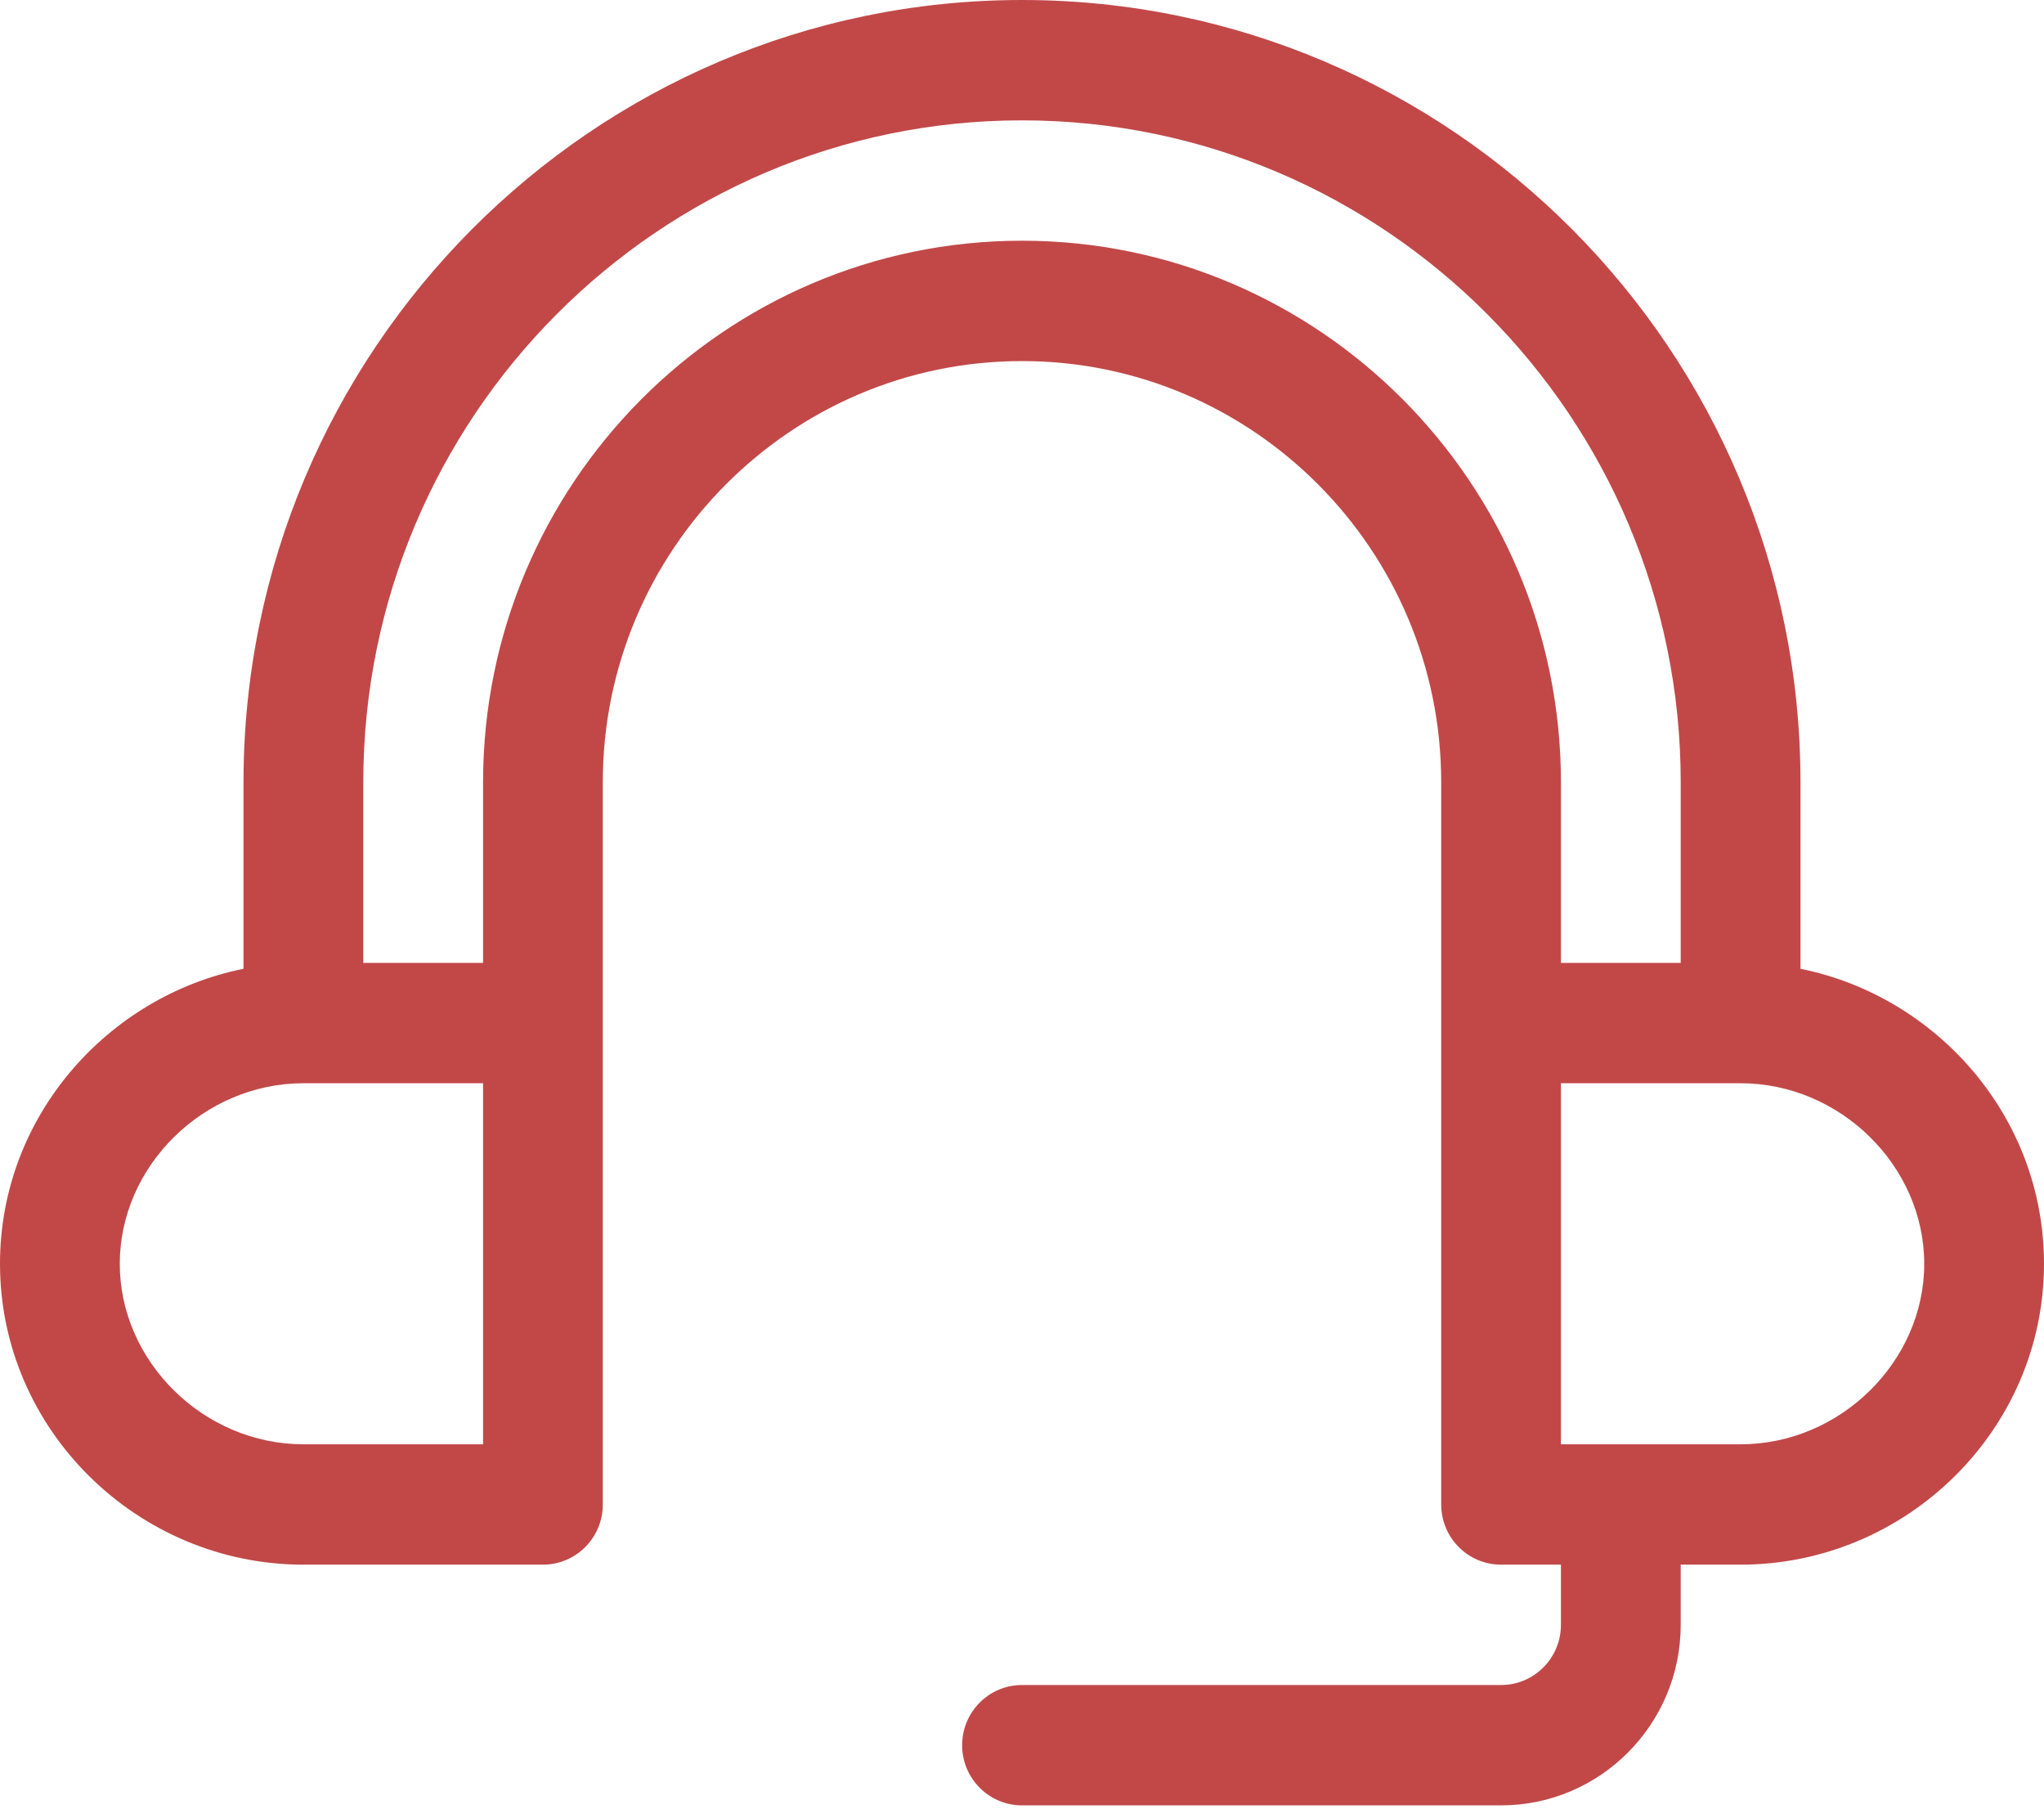
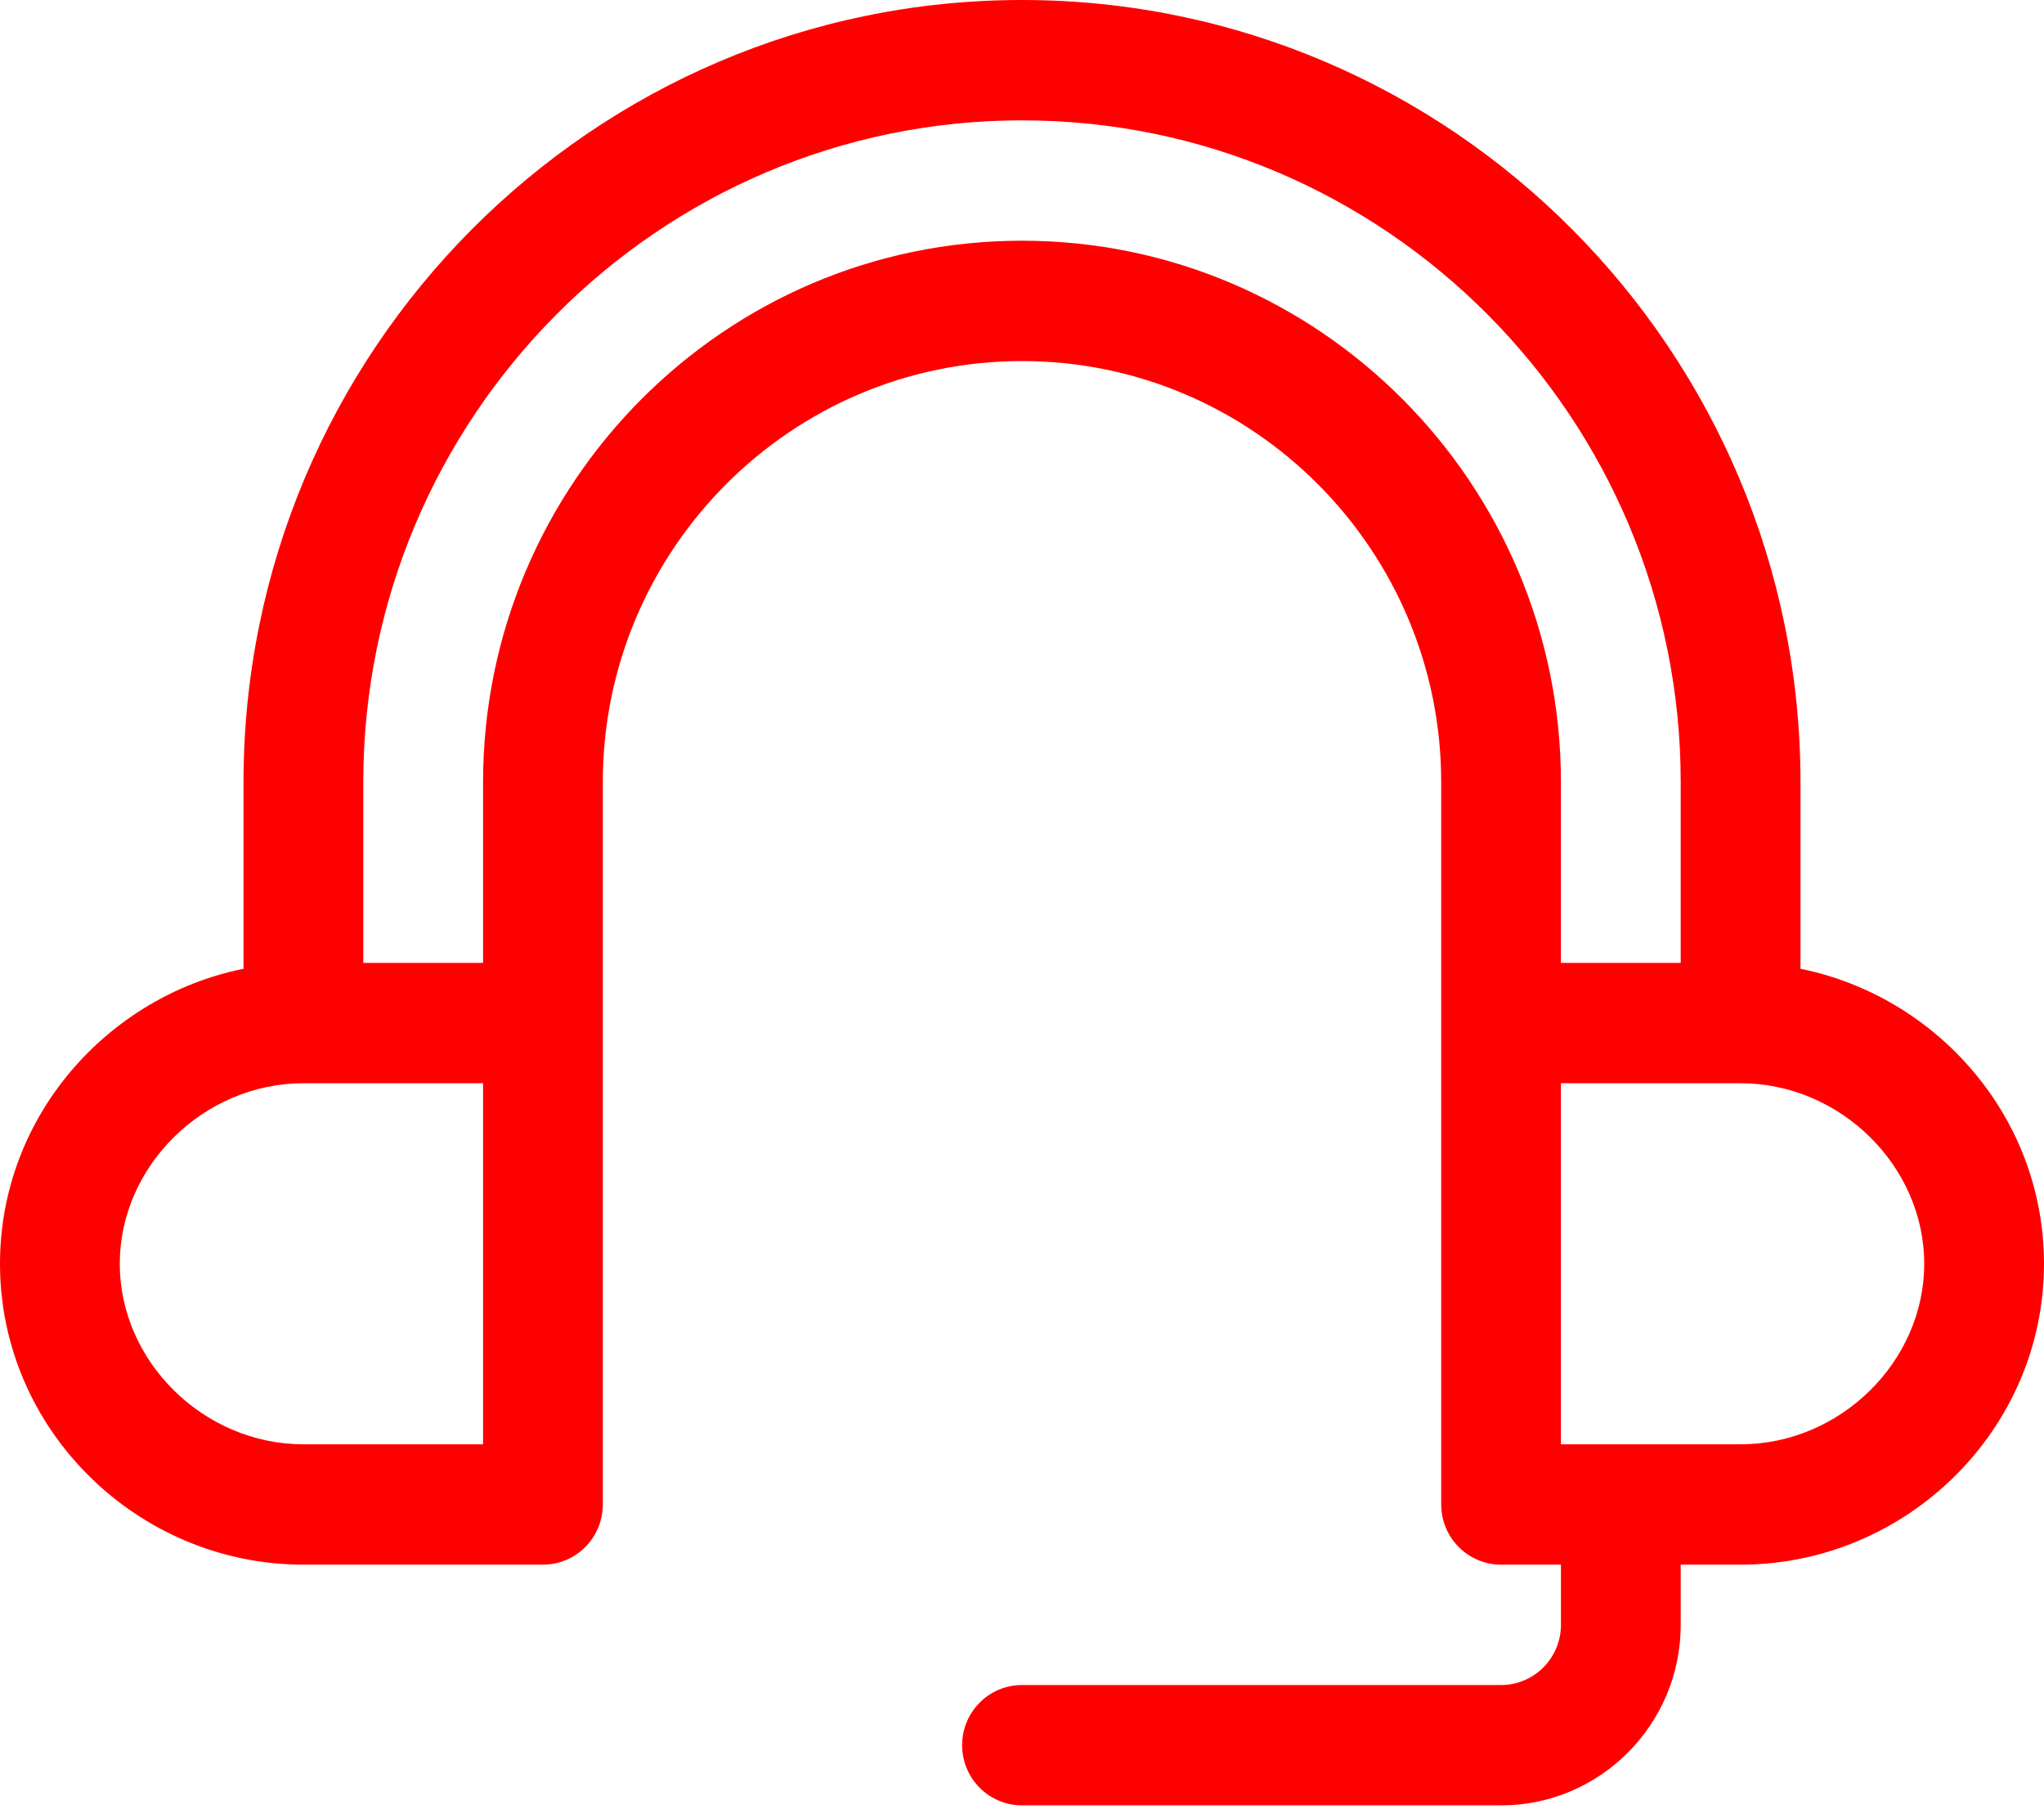
<svg xmlns="http://www.w3.org/2000/svg" width="45" height="40" viewBox="0 0 45 40" fill="none">
-   <path d="M39.639 21.323V17.219C39.639 7.724 31.95 0 22.5 0C13.05 0 5.361 7.724 5.361 17.219V21.323C2.384 21.921 0 24.561 0 27.816C0 31.476 3.035 34.438 6.68 34.438H11.953C12.681 34.438 13.271 33.845 13.271 33.114V17.219C13.271 12.107 17.411 7.947 22.5 7.947C27.589 7.947 31.729 12.107 31.729 17.219V33.114C31.729 33.845 32.319 34.438 33.047 34.438H34.365V35.763C34.365 36.493 33.774 37.087 33.047 37.087H22.5C21.772 37.087 21.182 37.68 21.182 38.412C21.182 39.143 21.772 39.736 22.5 39.736H33.047C35.228 39.736 37.002 37.954 37.002 35.763V34.438H38.32C41.964 34.438 45 31.477 45 27.816C45 24.564 42.619 21.922 39.639 21.323ZM10.635 31.789H6.68C4.488 31.789 2.637 29.97 2.637 27.816C2.637 25.662 4.488 23.842 6.68 23.842H10.635V31.789ZM22.5 5.298C15.957 5.298 10.635 10.646 10.635 17.219V21.193H7.998V17.219C7.998 9.185 14.504 2.649 22.5 2.649C30.496 2.649 37.002 9.185 37.002 17.219V21.193H34.365V17.219C34.365 10.646 29.043 5.298 22.5 5.298ZM38.32 31.789H34.365V23.842H38.32C40.512 23.842 42.363 25.662 42.363 27.816C42.363 29.97 40.512 31.789 38.32 31.789Z" fill="#C24848" />
+   <path d="M39.639 21.323V17.219C39.639 7.724 31.95 0 22.5 0C13.05 0 5.361 7.724 5.361 17.219V21.323C2.384 21.921 0 24.561 0 27.816C0 31.476 3.035 34.438 6.68 34.438H11.953C12.681 34.438 13.271 33.845 13.271 33.114V17.219C13.271 12.107 17.411 7.947 22.5 7.947C27.589 7.947 31.729 12.107 31.729 17.219V33.114C31.729 33.845 32.319 34.438 33.047 34.438H34.365V35.763C34.365 36.493 33.774 37.087 33.047 37.087H22.5C21.772 37.087 21.182 37.68 21.182 38.412C21.182 39.143 21.772 39.736 22.5 39.736H33.047C35.228 39.736 37.002 37.954 37.002 35.763V34.438H38.32C41.964 34.438 45 31.477 45 27.816C45 24.564 42.619 21.922 39.639 21.323ZM10.635 31.789H6.68C4.488 31.789 2.637 29.97 2.637 27.816C2.637 25.662 4.488 23.842 6.68 23.842H10.635V31.789ZM22.5 5.298C15.957 5.298 10.635 10.646 10.635 17.219V21.193H7.998V17.219C7.998 9.185 14.504 2.649 22.5 2.649C30.496 2.649 37.002 9.185 37.002 17.219V21.193H34.365V17.219C34.365 10.646 29.043 5.298 22.5 5.298ZM38.32 31.789H34.365V23.842H38.32C40.512 23.842 42.363 25.662 42.363 27.816C42.363 29.97 40.512 31.789 38.32 31.789Z" fill="#FF0000" />
</svg>
